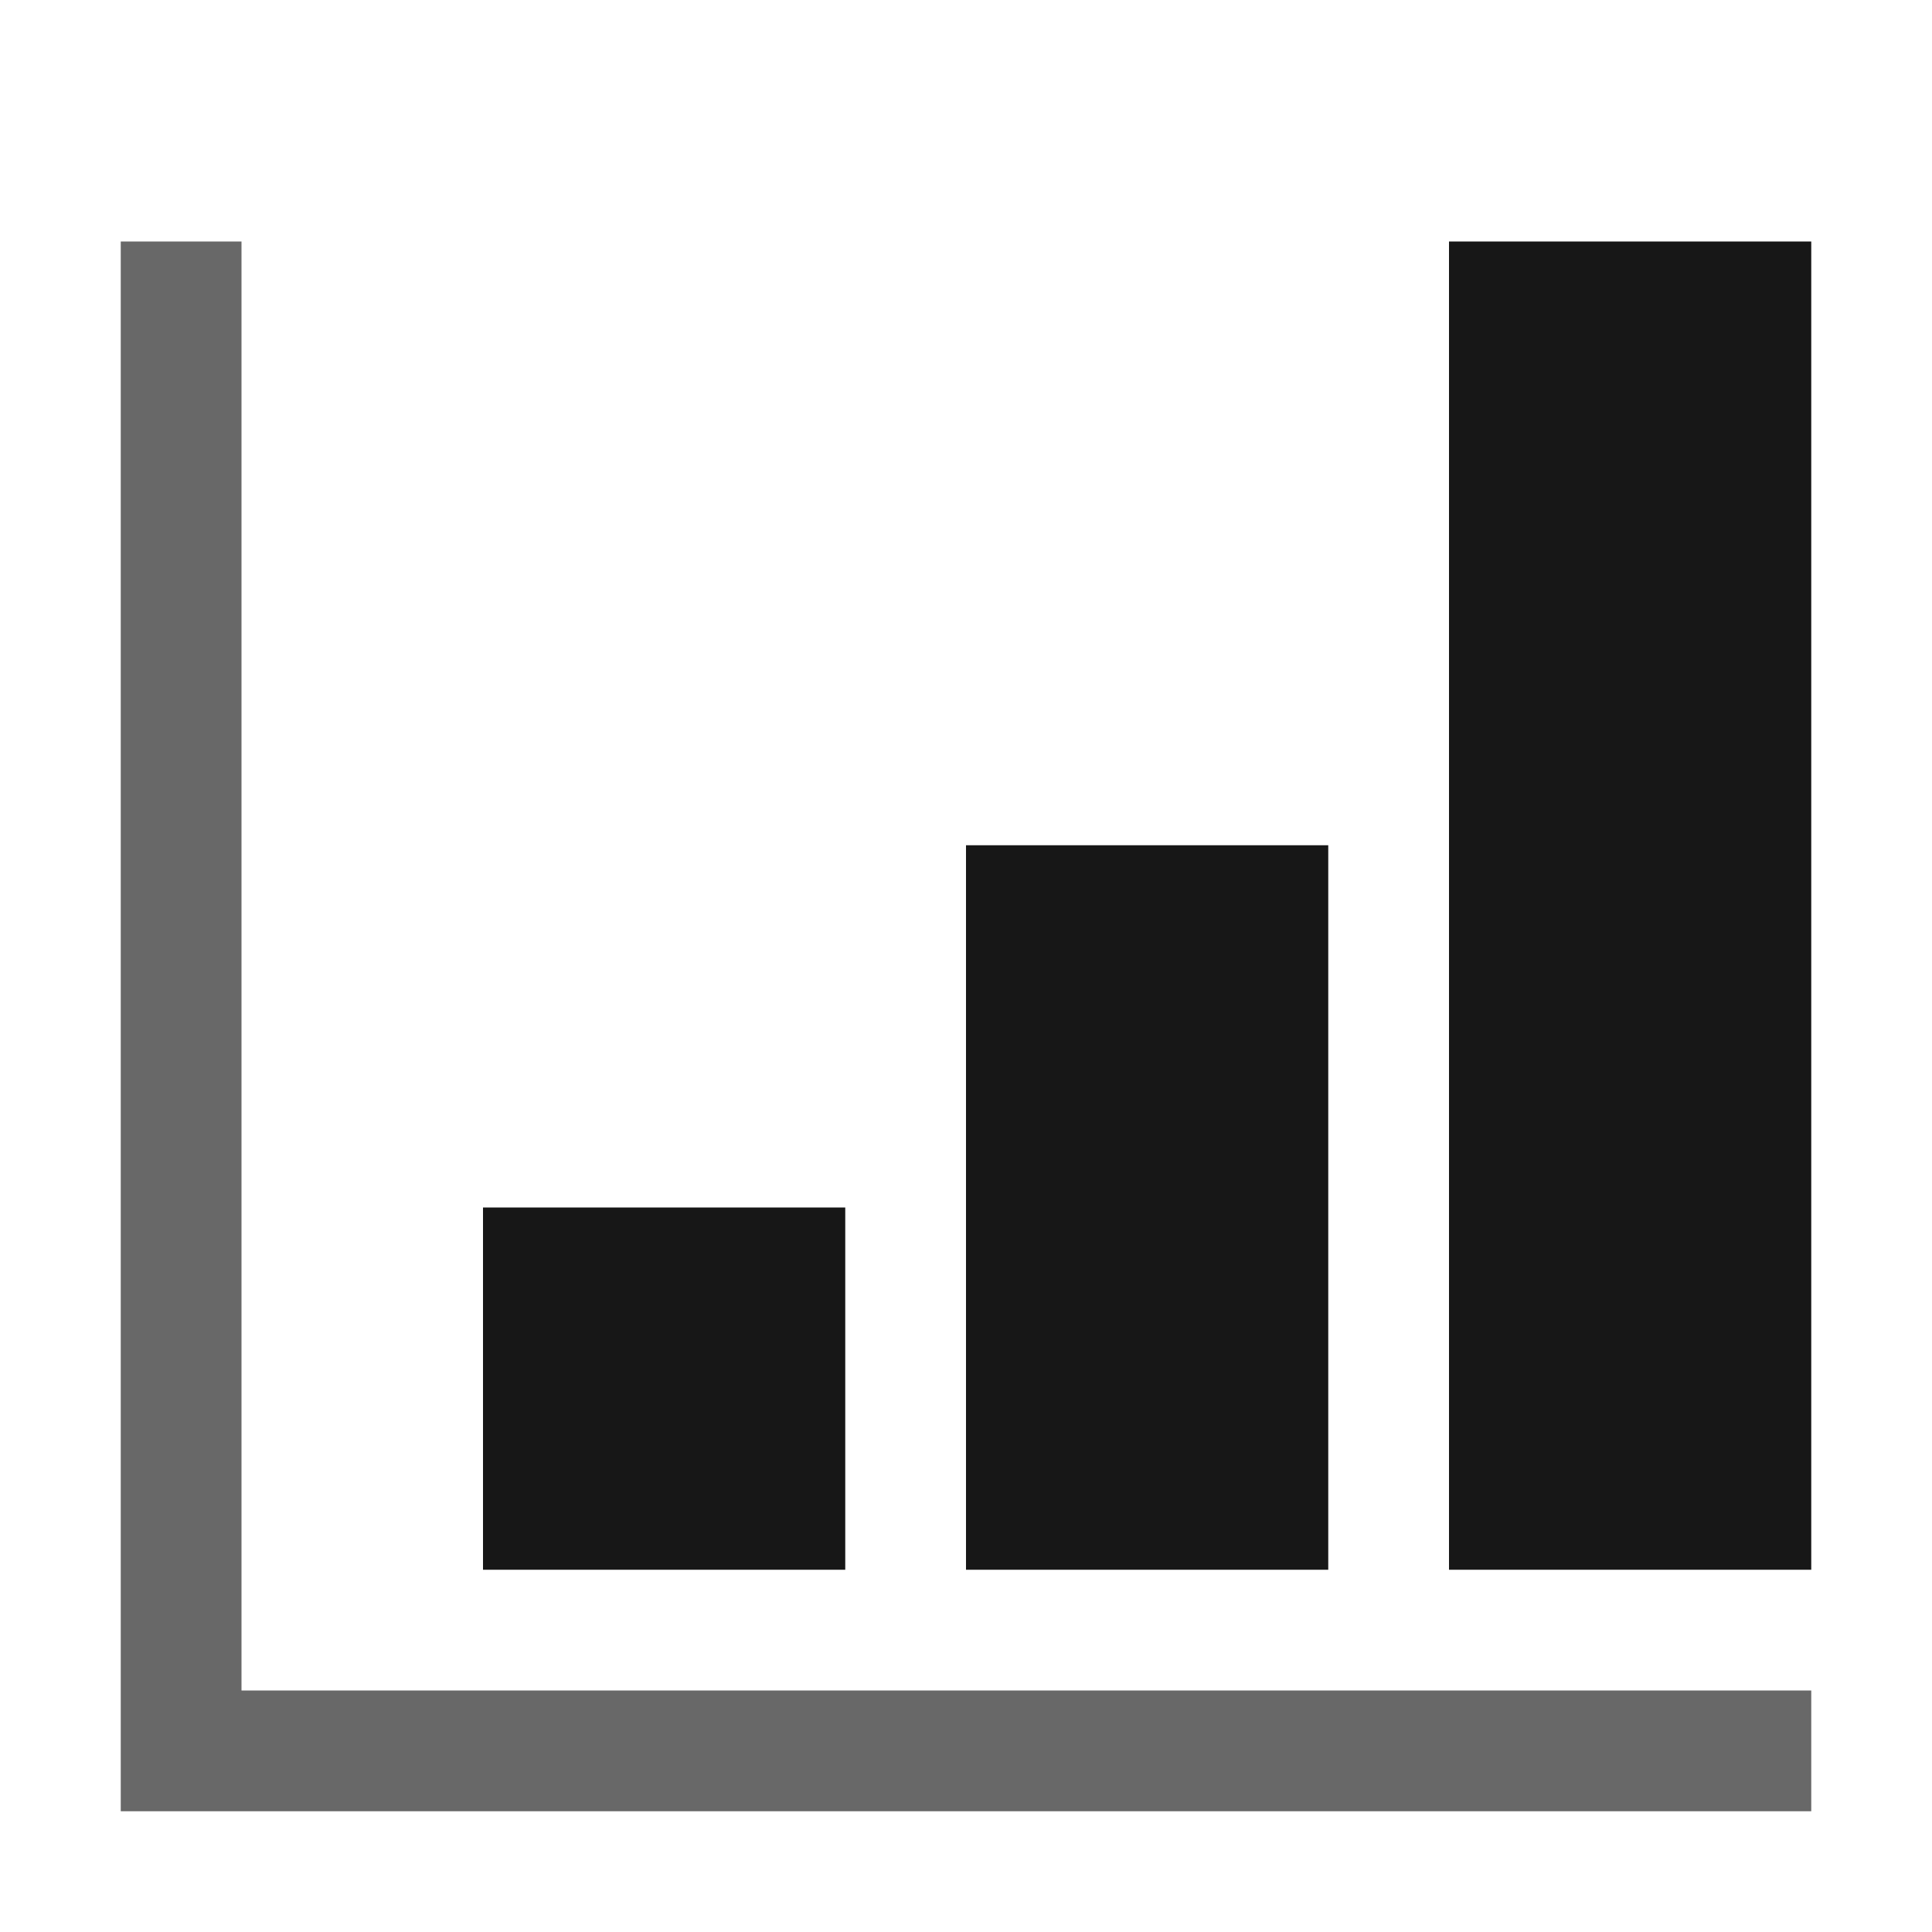
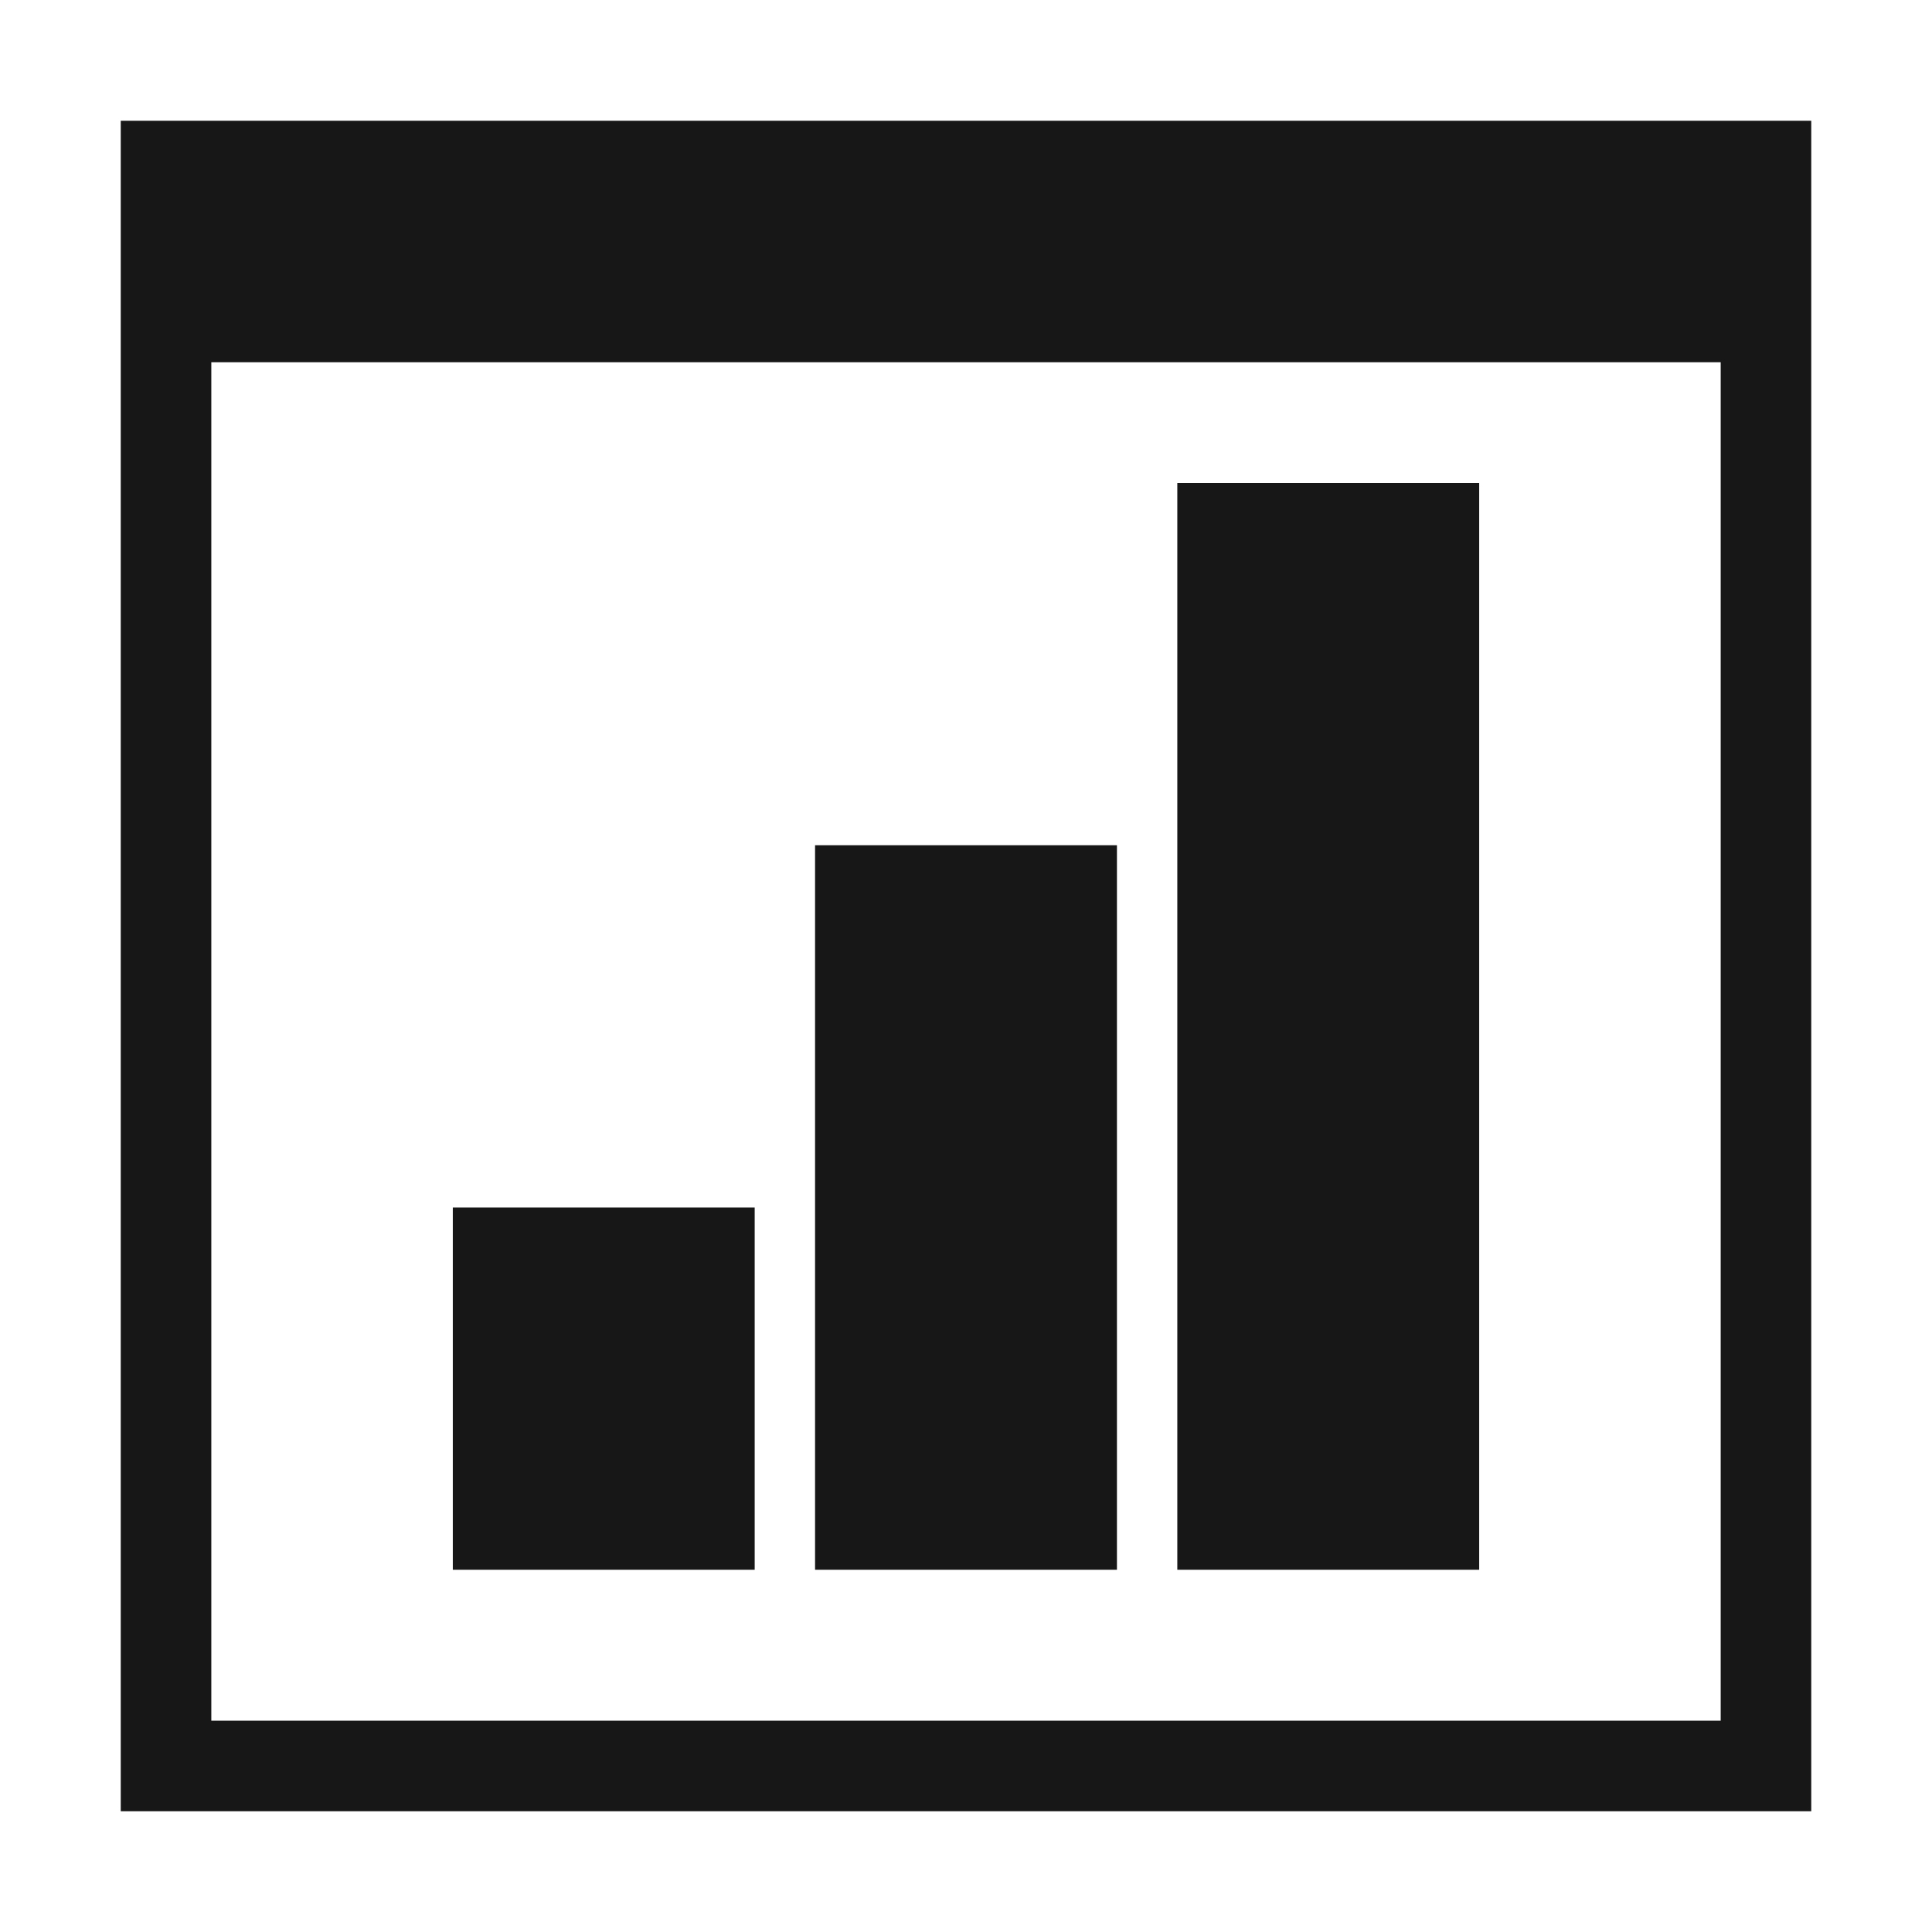
<svg xmlns="http://www.w3.org/2000/svg" viewBox="0 0 32 32">
  <style>
    path { fill: #171717; }
    @media (prefers-color-scheme: dark) { path { fill: #ededed; } }
  </style>
-   <path d="M2 4h2v24h26v2H2z" opacity=".65" />
-   <path d="M8 20h6v6H8z M16 14h6v12h-6z M24 4h6v22h-6z" />
+   <path fill-rule="evenodd" d="M2 2H30V30H2Z M3.5 6H28.5V28.5H3.5Z" />
+   <path d="M7.5 20H12.5V26H7.5Z M13.5 14H18.5V26H13.5Z M19.5 8H24.5V26H19.5Z" />
</svg>
